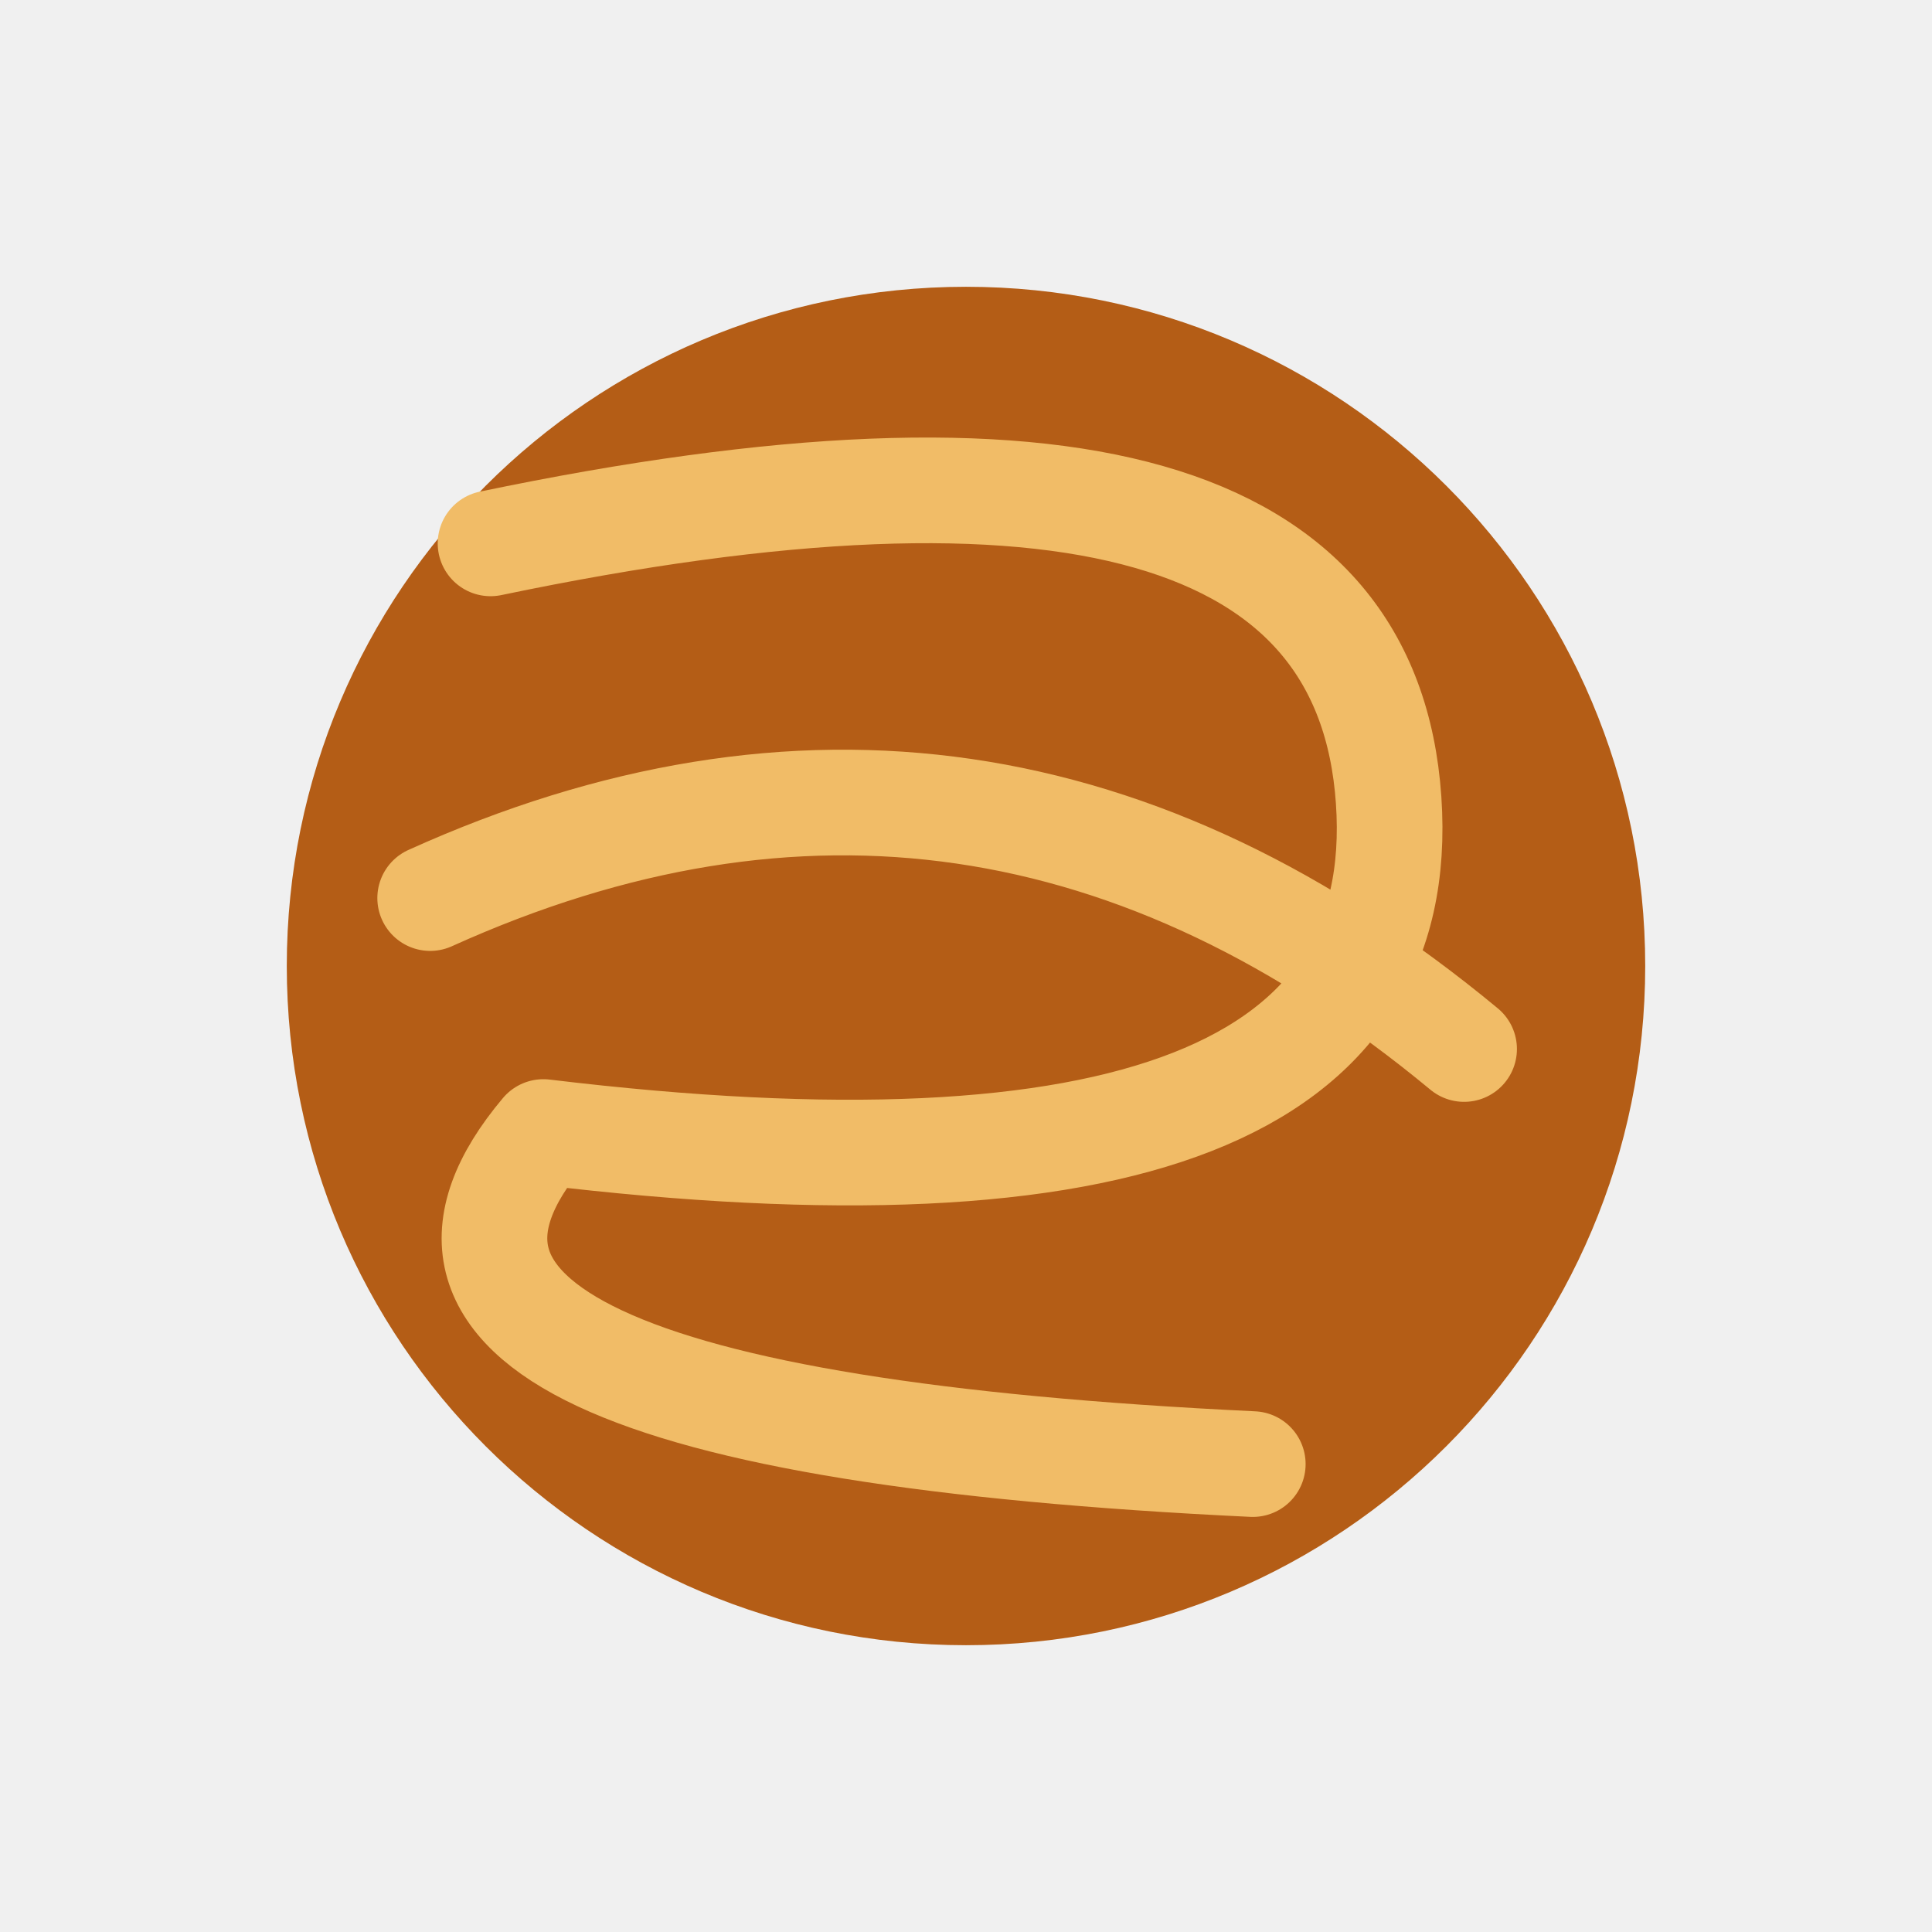
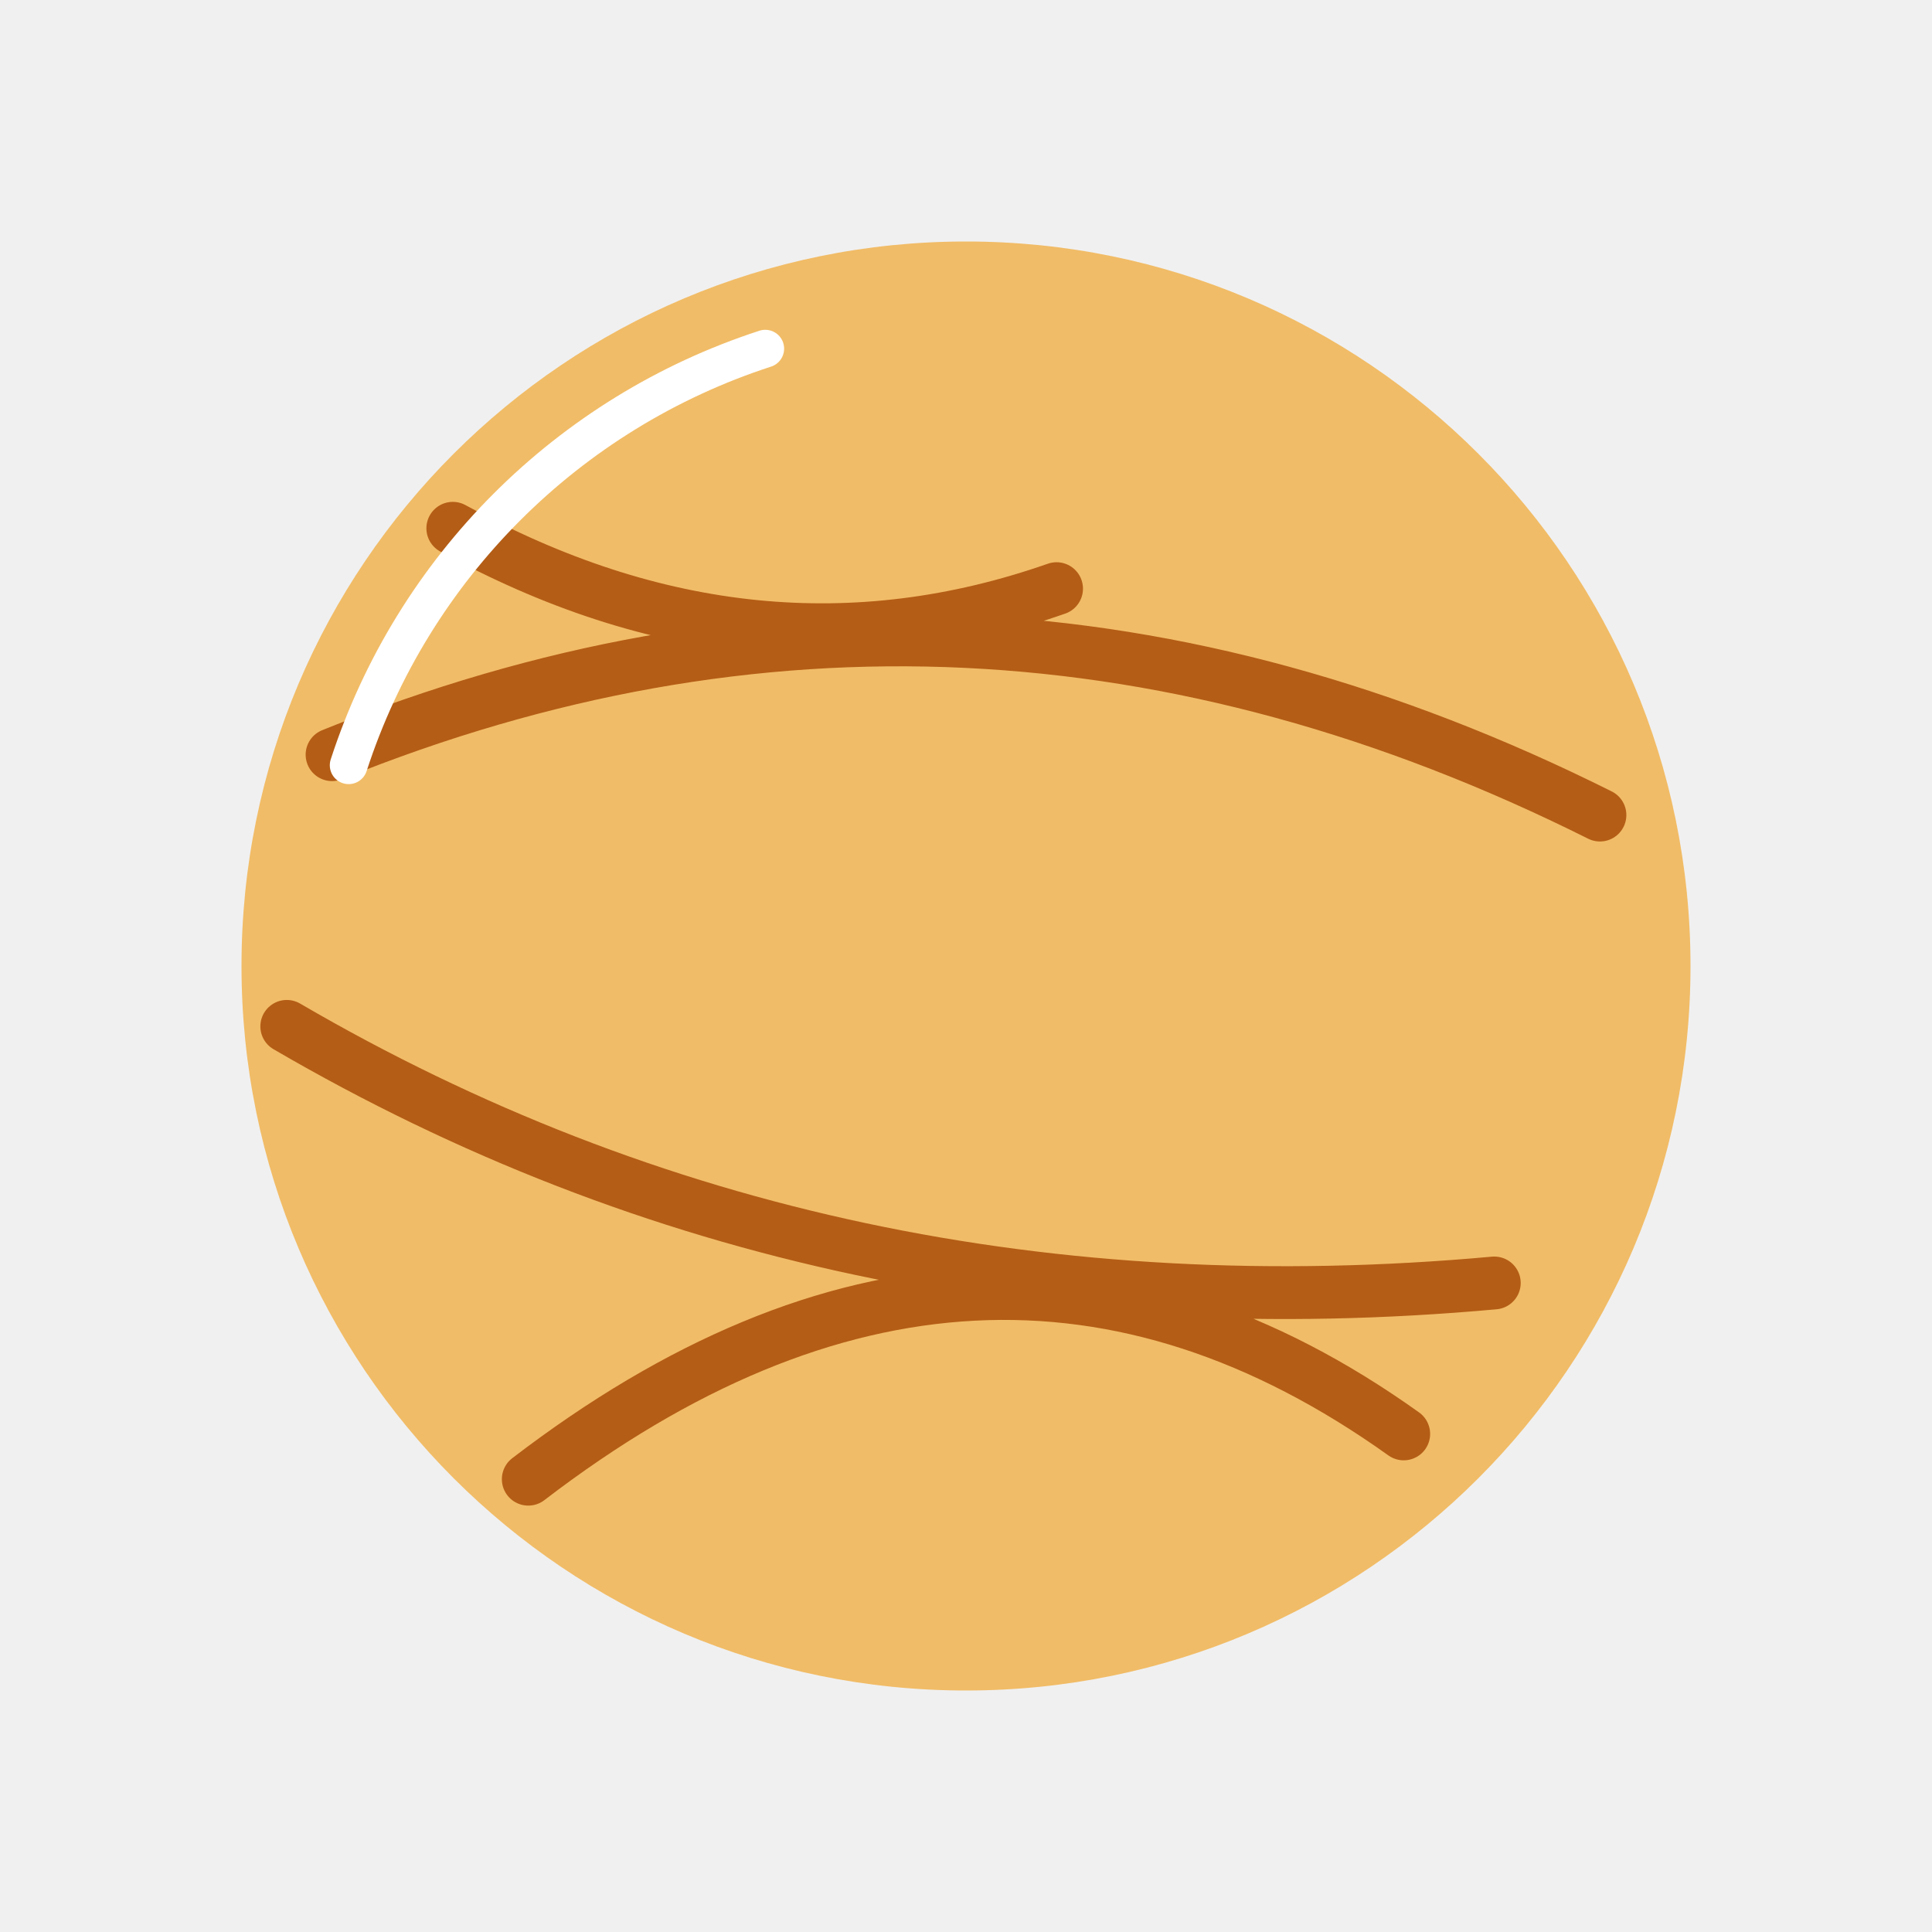
<svg xmlns="http://www.w3.org/2000/svg" viewBox="0 0 256 256" width="256" height="256">
-   <circle cx="128" cy="128" r="90" fill="#B45D16" />
-   <g fill="none" stroke="#F1BC67" stroke-width="14" stroke-linecap="round" stroke-linejoin="round">
-     <path d="M65 72Q180 48 184 106T72 150Q40 188 166 194 M57 119Q130 86 194 139" />
+   <circle cx="128" cy="128" r="96" fill="#F1BC67" />
+   <g fill="none" stroke="#B45D16" stroke-width="7" stroke-linecap="round" stroke-linejoin="round">
+     <path d="M44 100Q128 66 212 108M38 136Q110 178 198 170M70 196Q130 150 186 190M60 70Q100 92 140 78" />
  </g>
+   <path fill="none" stroke="#FFFFFF" stroke-width="5" stroke-linecap="round" d="M46.2 101.4A86 86 0 0 1 101.4 46.2" />
</svg>
